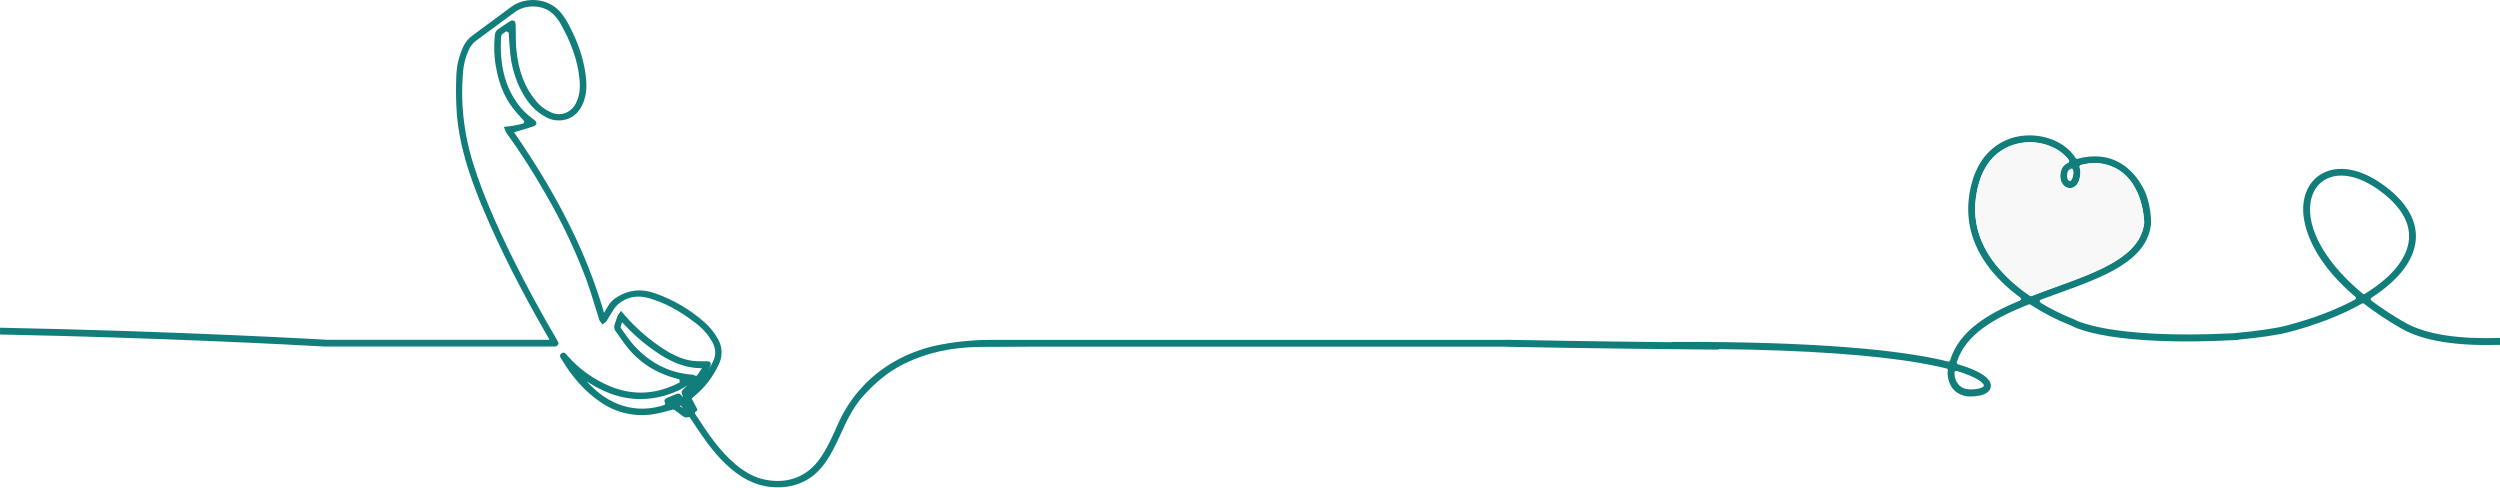
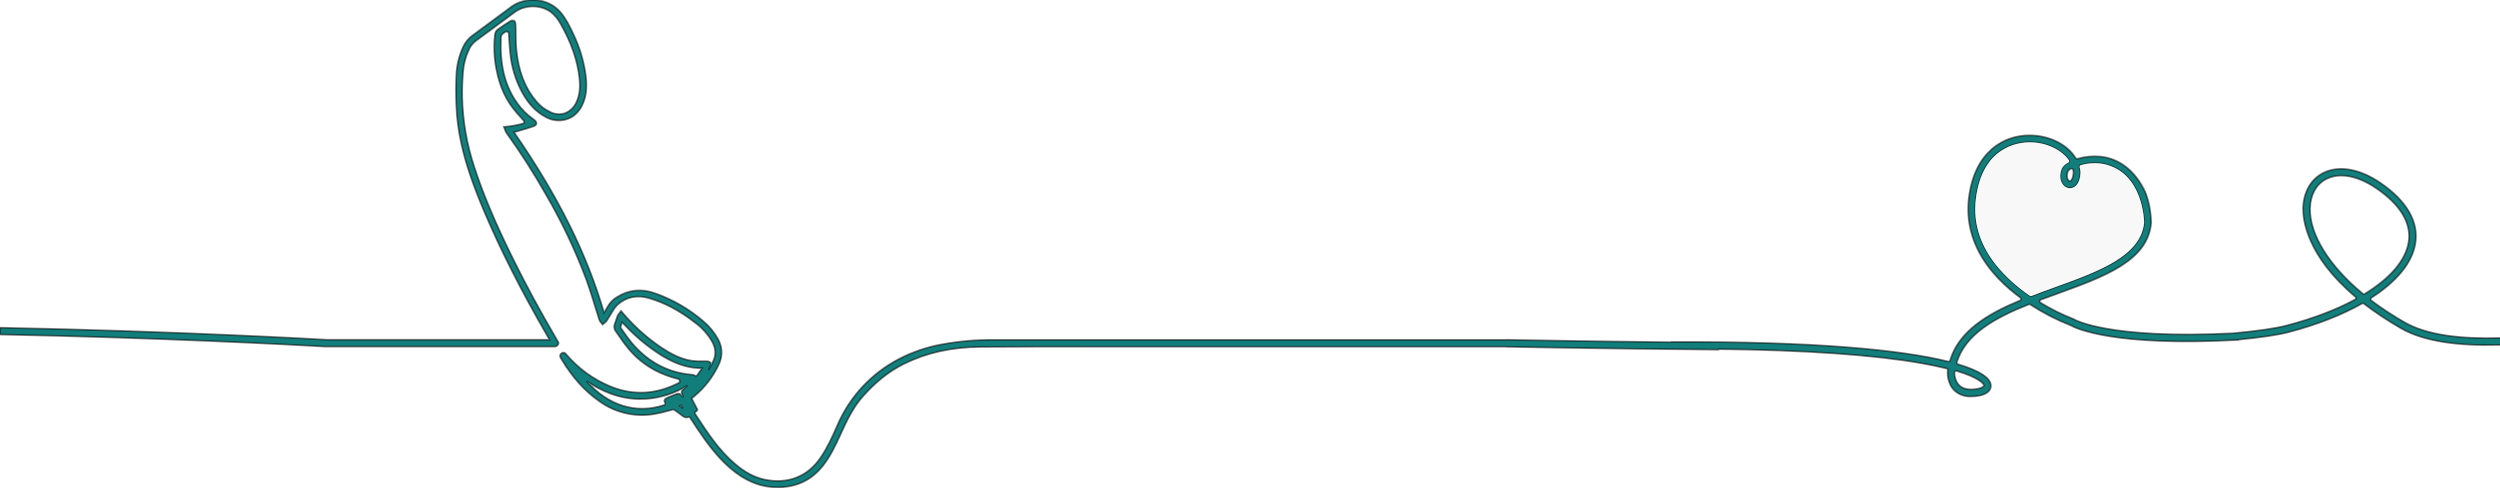
- <svg xmlns="http://www.w3.org/2000/svg" viewBox="0 0 1406 274.03" class="quebra">
+ <svg xmlns="http://www.w3.org/2000/svg" viewBox="0 0 1406 274.03" class="ctt-path">
  <defs>
    <style>
            .cls-1 {
-               fill: #127e7b;          
+               fill: #127e7b;   
+               stroke: rgba(0,0,0,.5);s       
            }
            .cls-2 {
              fill: #f8f8f8;
            }
          </style>
  </defs>
  <g id="Camada_1" data-name="Camada 1">
    <path class="cls-1" d="M1352.16,181.19A181.45,181.45,0,0,1,1333.59,169a.94.94,0,0,1,.07-1.53c14.31-9.2,22.83-19.63,24.68-30.26,2.13-12.23-4.63-24.1-19.56-34.32-11.72-8-23.48-10.07-32.25-5.58-6.91,3.53-11,10.72-11.24,19.73-.15,5.84,1.57,26.44,29.37,49.87a.94.94,0,0,1-.14,1.54c-10.8,5.84-23.72,10.74-38.45,14.6-6.63,1.73-17,3.18-30.3,4.39-70.25,3.47-89.17-7.74-89.34-7.85l-.39-.19a118.29,118.29,0,0,1-18.46-9.16.94.94,0,0,1,.15-1.68c3.12-1.17,6.27-2.31,9.41-3.44,26.12-9.45,50.93-18.42,52.66-39.83v-.1c0-.78-.2-11.09-4.05-18.64-7.24-14.22-17.83-17.86-24.62-18.49a35.14,35.14,0,0,0-12.75,1.24.93.93,0,0,1-1.06-.41c-4.53-7.36-14.2-12.54-25.25-12.75-14.7-.33-31.55,8.82-34.77,35.2-1.6,13.13,1.8,25.71,9.91,37.17a53.76,53.76,0,0,0,3.65,4.72,86.78,86.78,0,0,0,13.09,12.43c.76.59,1.52,1.17,2.29,1.73a.94.94,0,0,1-.2,1.61c-18.37,7.63-34.26,17.17-39.31,33.68a.93.93,0,0,1-1.11.64c-26-6.49-75-11.37-155.47-11v.14c-44.53-.47-78.37-1.09-89-1.3h-.43l-3.49-.07-.55.06H559.7a154.33,154.33,0,0,0-30.07,2.54,84.57,84.57,0,0,0-24,8.19A75.63,75.63,0,0,0,471,239.06c-2.8,6.43-5.64,12.66-9.52,18.35-7.29,10.68-18.45,15-31.44,12.3-5.65-1.2-10.88-3.94-16.48-8.65-9.09-7.64-15.62-17.61-21.93-27.25l-.64-1a.93.93,0,0,1,.25-1.28l.53-.36a.93.93,0,0,0,.29-1.21L389,224.13l.38-.34c.44-.39.83-.74,1.24-1.07a50.44,50.44,0,0,0,13.53-17.58,15.06,15.06,0,0,0-.33-14.41,35.08,35.08,0,0,0-8.19-10,84.61,84.61,0,0,0-27-15.71c-7.71-2.8-14.94-2.14-21.5,2a13.92,13.92,0,0,0-5.22,5.18c-.56,1.06-1.2,2.09-1.87,3.18-.1.17-.21.34-.32.51C330,142.59,313.9,110.28,289.06,74.33c.34-.07.66-.14,1-.23l2.56-.75c2.43-.71,4.94-1.44,7.38-2.3,1-.35,1.55-.85,1.67-1.49s-.27-1.38-1.17-2.12c-.24-.2-.5-.38-.75-.56l-.32-.23A37.93,37.93,0,0,1,291,58.17c-7.09-9.86-10-21.73-9.25-37.37a2.86,2.86,0,0,1,.92-1.78,20.7,20.7,0,0,1,2-1.41l1.43.73.12,2c.21,3.34.4,6.5.74,9.71a57.65,57.65,0,0,0,6.55,21.63c3.7,6.82,8,11.32,13.47,14.17a15,15,0,0,0,11.1,1.4c4.6-1.23,7.95-4.46,10-9.6,1.75-4.48,2.13-9.38,1.25-15.89a77.79,77.79,0,0,0-7-22.85c-1.86-4-4-8.45-7.26-12.2-7.36-8.39-20.08-8.34-27.35-3-3.41,2.5-6.8,5-10.2,7.54-3.85,2.86-7.83,5.83-11.78,8.7a16.26,16.26,0,0,0-5.21,6.33,41.9,41.9,0,0,0-3.9,16.33c-.23,5.13-.24,10.54,0,16.51a118,118,0,0,0,2.85,21.77C262,92.25,266,104,272.36,119c9.24,21.75,20.92,44.77,35.71,70.36.29.5.57,1,.88,1.58l.08.15H184.57v0l-.55,0c-1.77-.11-83.25-4.81-184-6.79v3.83c89.59,1.77,164.09,5.73,181.25,6.69l.15,0a5.38,5.38,0,0,0,1.6.08h.07l.74,0,.55,0v0H311.64a2.22,2.22,0,0,0,2.48-1.9l0-.19-.33-.63c-.2-.38-.41-.79-.64-1.19-9.23-15.74-17.24-30.5-24.47-45.12-10.16-20.53-16.95-36.61-22-52.14a134.61,134.61,0,0,1-6.74-39c-.09-4.43.07-9.16.49-14.46a35.52,35.52,0,0,1,3-11.73,12.93,12.93,0,0,1,4.06-5.45q7.28-5.34,14.52-10.72l7.46-5.51c6.3-4.65,16-4.23,21.55.95a23.4,23.4,0,0,1,4.23,5.53c6,10.52,9.52,20.55,10.62,30.67.58,5.29.09,9.46-1.54,13.12A11.82,11.82,0,0,1,318,63.57a10.81,10.81,0,0,1-8.43-.51,22.43,22.43,0,0,1-7.72-5.81c-6.47-7.42-10.2-16.92-11.41-29-.31-3.11-.34-6.31-.37-9.4,0-1.69,0-3.39-.09-5.08,0-.16-.08-1.61-.89-2.1a2.52,2.52,0,0,0-2.28.31c-2.21,1.4-4.72,3-7.06,4.73a4.28,4.28,0,0,0-1.39,2.73,62.8,62.8,0,0,0,.87,19.81c1.84,9.62,5.48,17.45,11.15,23.93,1.31,1.5,2.63,3,3.92,4.44l.29.33a.94.94,0,0,1-.41,1.51,53.24,53.24,0,0,1-10.08,1.82l-.72.08.27.67c.15.38.27.73.38,1a6.26,6.26,0,0,0,.75,1.65,372.69,372.69,0,0,1,21.87,34.05,314.34,314.34,0,0,1,23.2,48.78c1.72,4.72,3.23,9.61,4.68,14.35.83,2.7,1.66,5.4,2.53,8.08a4.53,4.53,0,0,0,1,1.54c.16.19.32.37.47.57l.35.47.45-.38c.17-.14.36-.28.54-.41a4.64,4.64,0,0,0,1.25-1.17c.63-1,1.22-2,1.79-2.92s1.12-1.9,1.72-2.82l.14-.22a15.66,15.66,0,0,1,2.53-3.23c5-4.4,11-5.63,17.76-3.66,8.84,2.59,17.3,7.09,25.87,13.77a34.53,34.53,0,0,1,9.62,10.75c2,3.67,2.22,7.12.7,10.54a48.2,48.2,0,0,1-2.77,5.35c.3-.58.59-1.18.85-1.79a2.61,2.61,0,0,0,.21-2.39c-.42-.63-1.28-.77-2.45-.78-.61,0-1.21,0-1.82,0a40.06,40.06,0,0,1-6.3-.29c-6.58-1-12.32-4.34-16.59-7.12a105.5,105.5,0,0,1-20-17.3c-.54-.59-1.06-1.2-1.66-1.9l-1-1.17-.46-.54-.41.58c-.25.36-.48.65-.68.91a5.77,5.77,0,0,0-.91,1.43c-.26.66-.47,1.34-.67,2a19.71,19.71,0,0,1-.79,2.28,4.15,4.15,0,0,0,.55,4.37c.67.94,1.33,1.89,2,2.84,1.55,2.22,3.14,4.53,4.9,6.65a50,50,0,0,0,21,15c2.52,1,5.16,1.7,7.7,2.42l.15,0c.13,1.28.05.46.18,1.73-12.82,6.78-25.87,7.57-38.8,2.35A65.3,65.3,0,0,1,319,199.91c-.1-.11-.19-.23-.29-.35-.51-.64-1.46-1.84-2.87-.87-1.57,1.08-.65,2.46-.15,3.2.08.12.16.24.23.36,6.08,10.08,13,17.77,21.24,23.49a40.83,40.83,0,0,0,31.51,7c2.33-.41,4.58-1,7-1.65l2.72-.72a.92.92,0,0,1,.77.14l.83.58c1.19.83,2.43,1.68,3.6,2.63.93.74,2.1,1.44,3.42.88a.91.91,0,0,1,1.11.36l.73,1.11,3.11,4.71c5.21,7.79,11.07,15.89,18.6,22.41,8.43,7.3,17.13,10.86,26.56,10.86.6,0,1.21,0,1.82,0,9.93-.47,17.7-4.41,23.77-12,4.06-5.1,6.89-11,9.66-17l.19-.41c3.4-7.44,6.92-15.14,12.51-21.47,7.32-8.3,14.88-14.32,23.09-18.41,12.75-6.35,26.87-9.51,43.16-9.65,23.6-.21,47.59-.18,70.8-.14q14.11,0,28.23,0H846.55l.55.06c.69,0,52.11,1.07,119.39,1.61,0-.1,0-.2,0-.3,48.52.53,87.77,3.25,114.5,8,5.34,1,9.91,1.92,13.8,2.9a.93.93,0,0,1,.69,1c-.05.31-.09.62-.13.93v.13c0,.27-.31,6.67,4.21,10.67a13.07,13.07,0,0,0,9,3,24.8,24.8,0,0,0,4.39-.42c4.46-.8,7-3,6.69-6-.36-3.91-6-8-18.5-11.71a.94.94,0,0,1-.64-1.17c5-15.89,21.66-25,40.48-32.48a.94.94,0,0,1,.86.09,123.92,123.92,0,0,0,22.68,11.69l.13.06c2.61,1.5,23.63,12,94.19,8.15v-.16c12.24-1.17,22-2.56,28.25-4.21,15.93-4.17,29.83-9.59,41.34-16.11a.91.91,0,0,1,1,.07,187.77,187.77,0,0,0,20.83,13.84c25.75,14.87,76.32,10.22,135.77-.37v-3.91C1427,190.8,1377,195.54,1352.16,181.19ZM382.32,228.33l.56-.32,1.26,1.62Zm3.12-10.47c-2.4,2.12-2.56,2.45-1.37,5.1l-.21.19h0c-.19-.21-.34-.41-.48-.58-1.24-1.51-1.73-1.56-4.43-.39-.62.27-1.26.52-1.89.77l-1.31.53c-1,.42-1.95.92-2.09,1.76a1.63,1.63,0,0,0,.33,1.2.91.91,0,0,1-.49,1.37c-15.8,5.17-31.41.35-43.59-13.44q.93.63,1.89,1.23c10.53,6.65,21,9.49,31.95,8.7a50.46,50.46,0,0,0,22.92-7.52Zm-30.16-25.07c-1.65-2-3.13-4.06-4.56-6.11-.51-.73-1-1.45-1.52-2.16a.92.92,0,0,1-.13-.82l.77-2.43,0,0c.43.41.82.79,1.19,1.18a105.4,105.4,0,0,0,20.71,17.27c6.58,4.06,12.38,6.31,18.25,7.07,1.21.16,2.45.21,3.76.27l1.07,0L392.12,211a1,1,0,0,1-1.35.18,3.43,3.43,0,0,0-1.81-.49C375.75,209.61,364.41,203.6,355.28,192.79Zm760.5,24c.05.5-1,1.41-3.53,1.86-4.52.81-7.92.24-10.11-1.68-2.87-2.52-3-6.77-2.94-7.49a.41.41,0,0,1,0-.11h0a.92.92,0,0,1,1.19-.76C1112.32,212.21,1115.66,215.52,1115.78,216.82Zm48.77-121.88a1,1,0,0,1,1.39.61,12,12,0,0,1,.2,1.32.56.56,0,0,1,0,.18c-.19,3.31-1.22,4.57-1.82,4.8a1,1,0,0,1-1-.37c-.78-.82-1.3-2.71-.26-5.29a.72.72,0,0,1,.14-.24A5.8,5.8,0,0,1,1164.55,94.94Zm-23,71.37a88.66,88.66,0,0,1-19.18-17.49v0h0c-7.81-9.9-13-22.22-11.19-37,3.57-29.24,23.51-31.82,30.37-31.82h.5c9.12.17,17.33,4.28,21.44,10.05a.93.93,0,0,1-.31,1.37,7.91,7.91,0,0,0-3.55,3.13c-1.89,4.44-.76,7.9.93,9.66a4.77,4.77,0,0,0,5.17,1.31c1.5-.56,4.05-2.41,4.32-8.45v-.24a16.92,16.92,0,0,0-.48-2.83.94.94,0,0,1,.66-1.16,27.81,27.81,0,0,1,13-.59c21.93,4.77,22.64,31.5,22.66,33a.6.6,0,0,1,0,.13c-2,18.82-25.42,27.28-50,36.19-4.48,1.62-9,3.25-13.42,5A.91.91,0,0,1,1141.54,166.31Zm187.3-1.09c-19-15.62-30.07-33.56-29.69-48.13.19-7.55,3.52-13.53,9.14-16.4a18.28,18.28,0,0,1,8.4-1.91c6.11,0,13,2.5,19.92,7.25,13.59,9.31,19.79,19.85,17.94,30.49-1.75,10-10.25,20-24.62,28.78A.93.93,0,0,1,1328.84,165.22Z" />
    <path class="cls-2" d="M1205.87,125.13a.6.6,0,0,1,0,.13c-2,18.82-25.42,27.28-50,36.19-4.48,1.62-9,3.25-13.42,5a.91.91,0,0,1-.86-.1,88.66,88.66,0,0,1-19.18-17.49v0h0c-7.81-9.9-13-22.22-11.19-37,3.57-29.24,23.51-31.82,30.37-31.82h.5c9.12.17,17.33,4.28,21.44,10.05a.93.93,0,0,1-.31,1.37,7.91,7.91,0,0,0-3.55,3.13c-1.89,4.44-.76,7.9.93,9.66a4.77,4.77,0,0,0,5.17,1.31c1.5-.56,4.05-2.41,4.32-8.45v-.24a16.92,16.92,0,0,0-.48-2.83.94.94,0,0,1,.66-1.16,27.81,27.81,0,0,1,13-.59C1205.14,97,1205.85,123.68,1205.87,125.13Z" />
  </g>
</svg>
